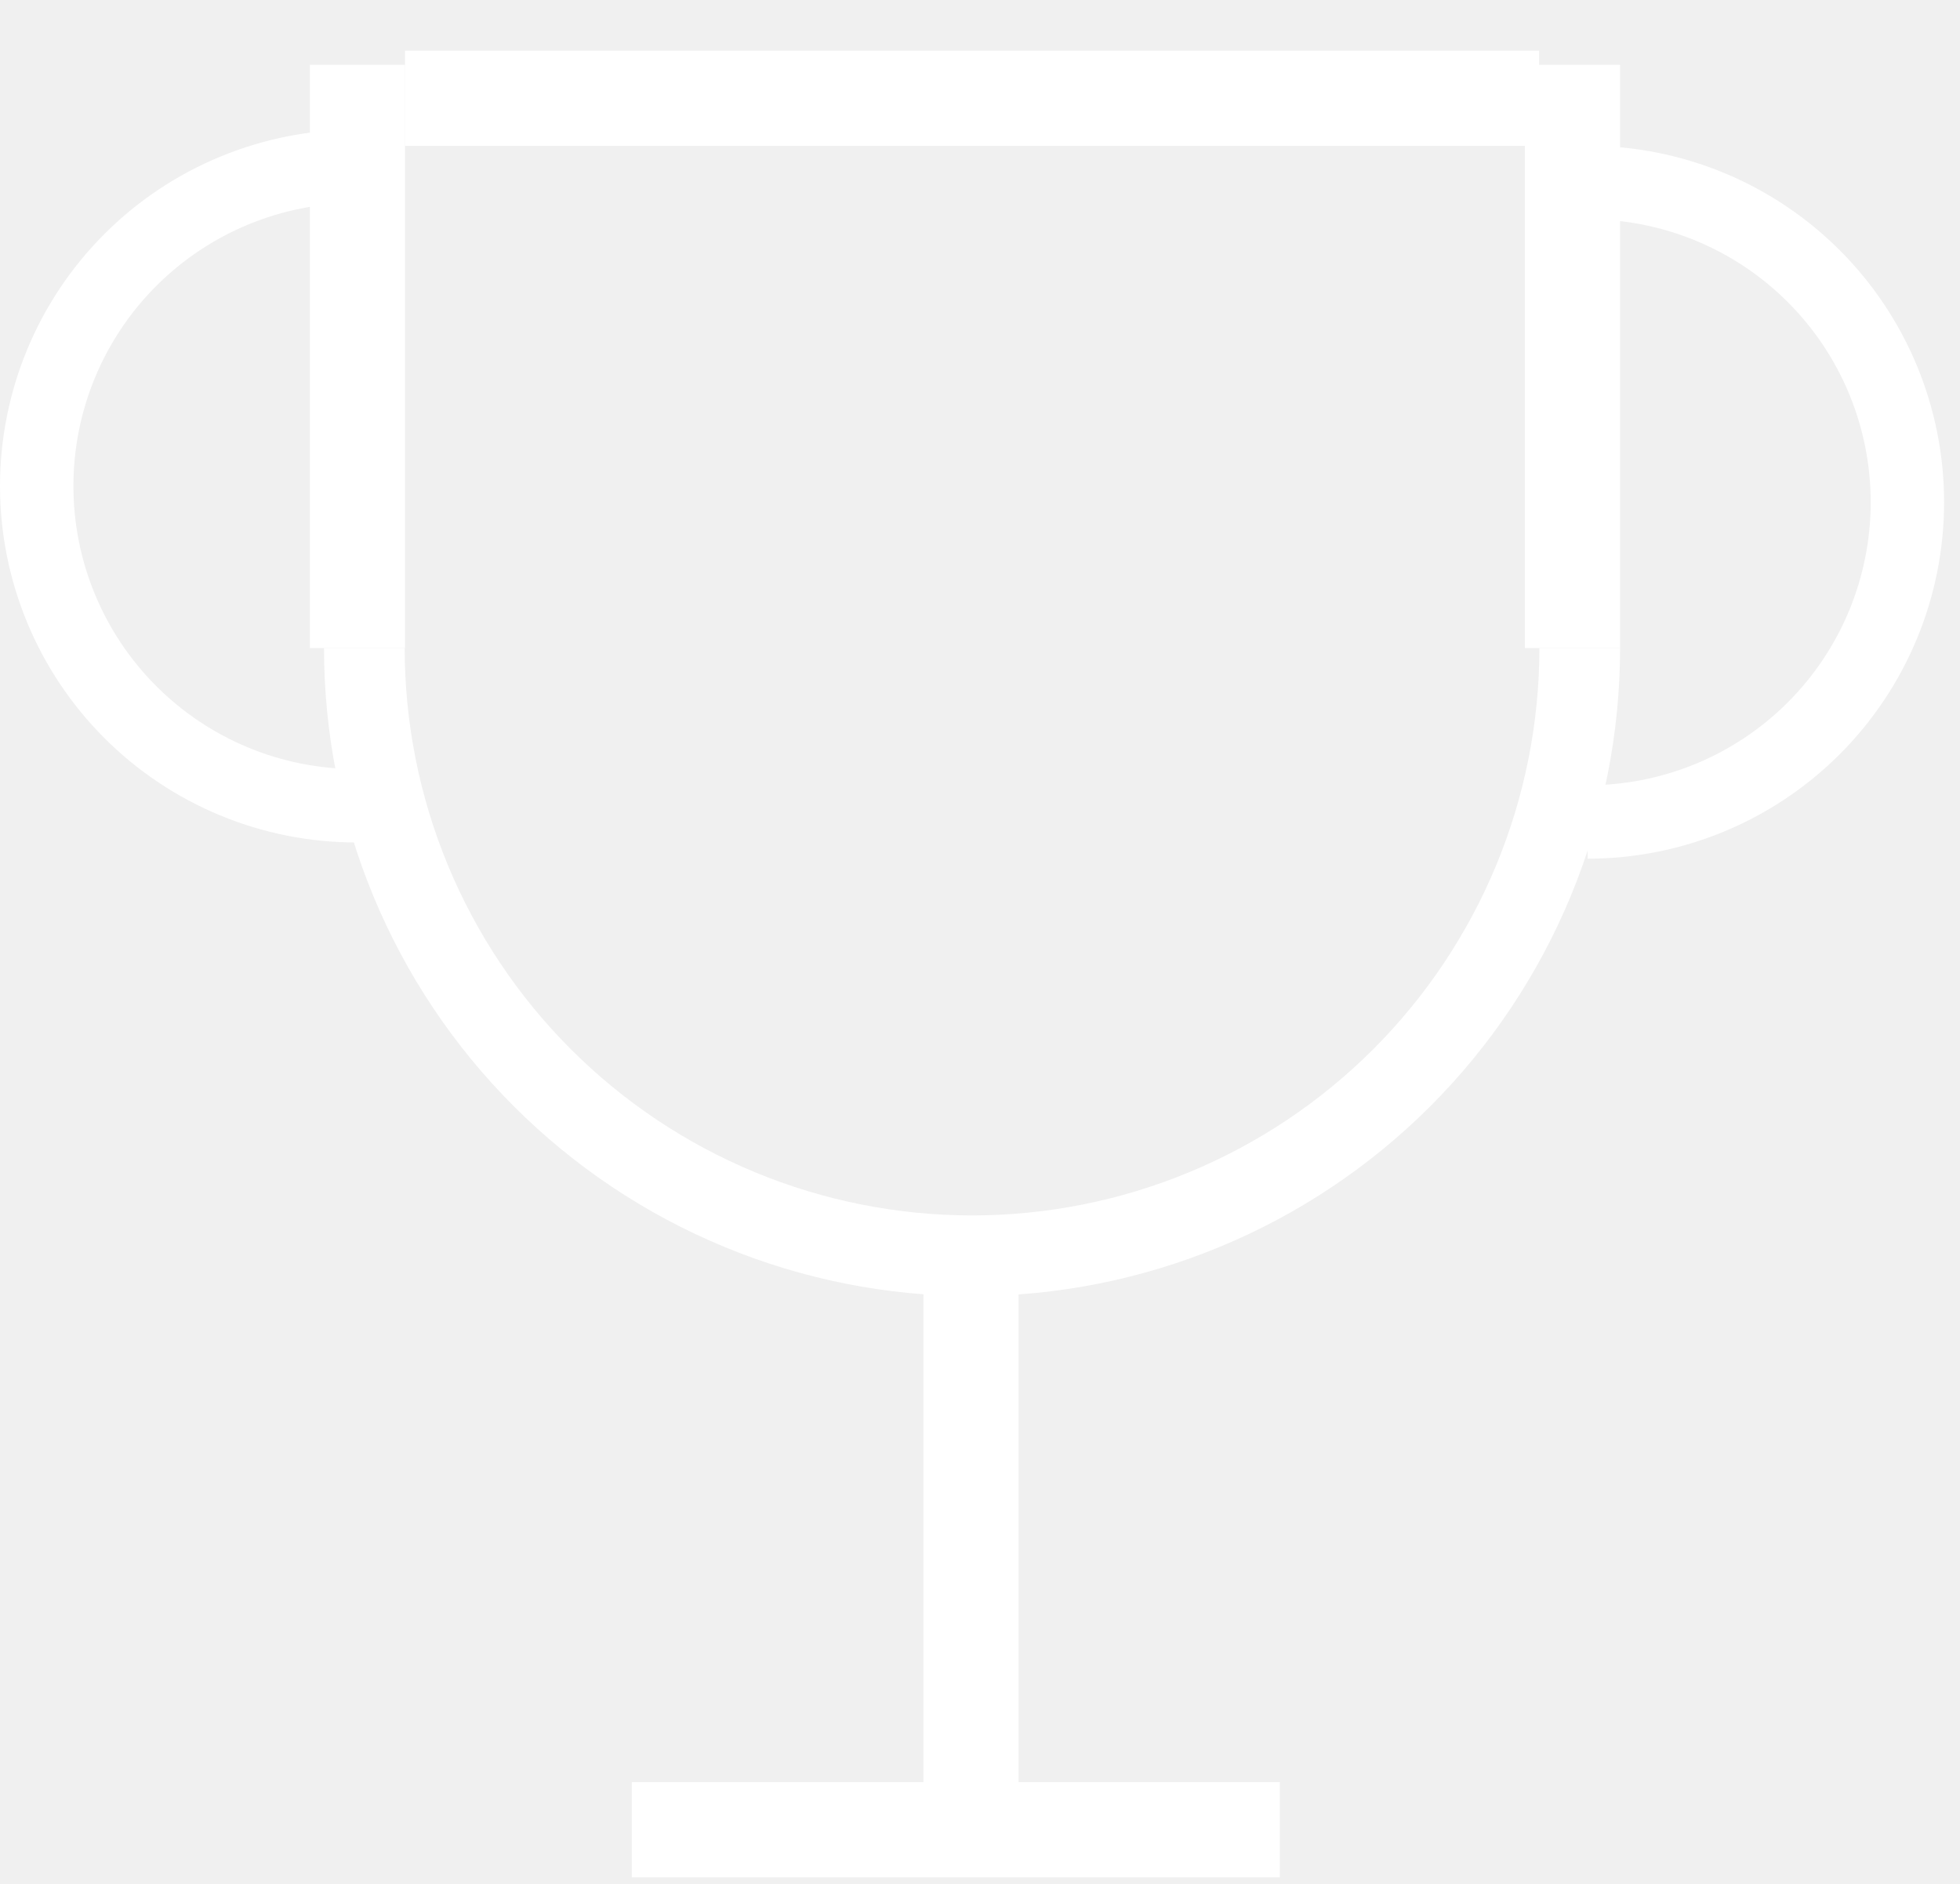
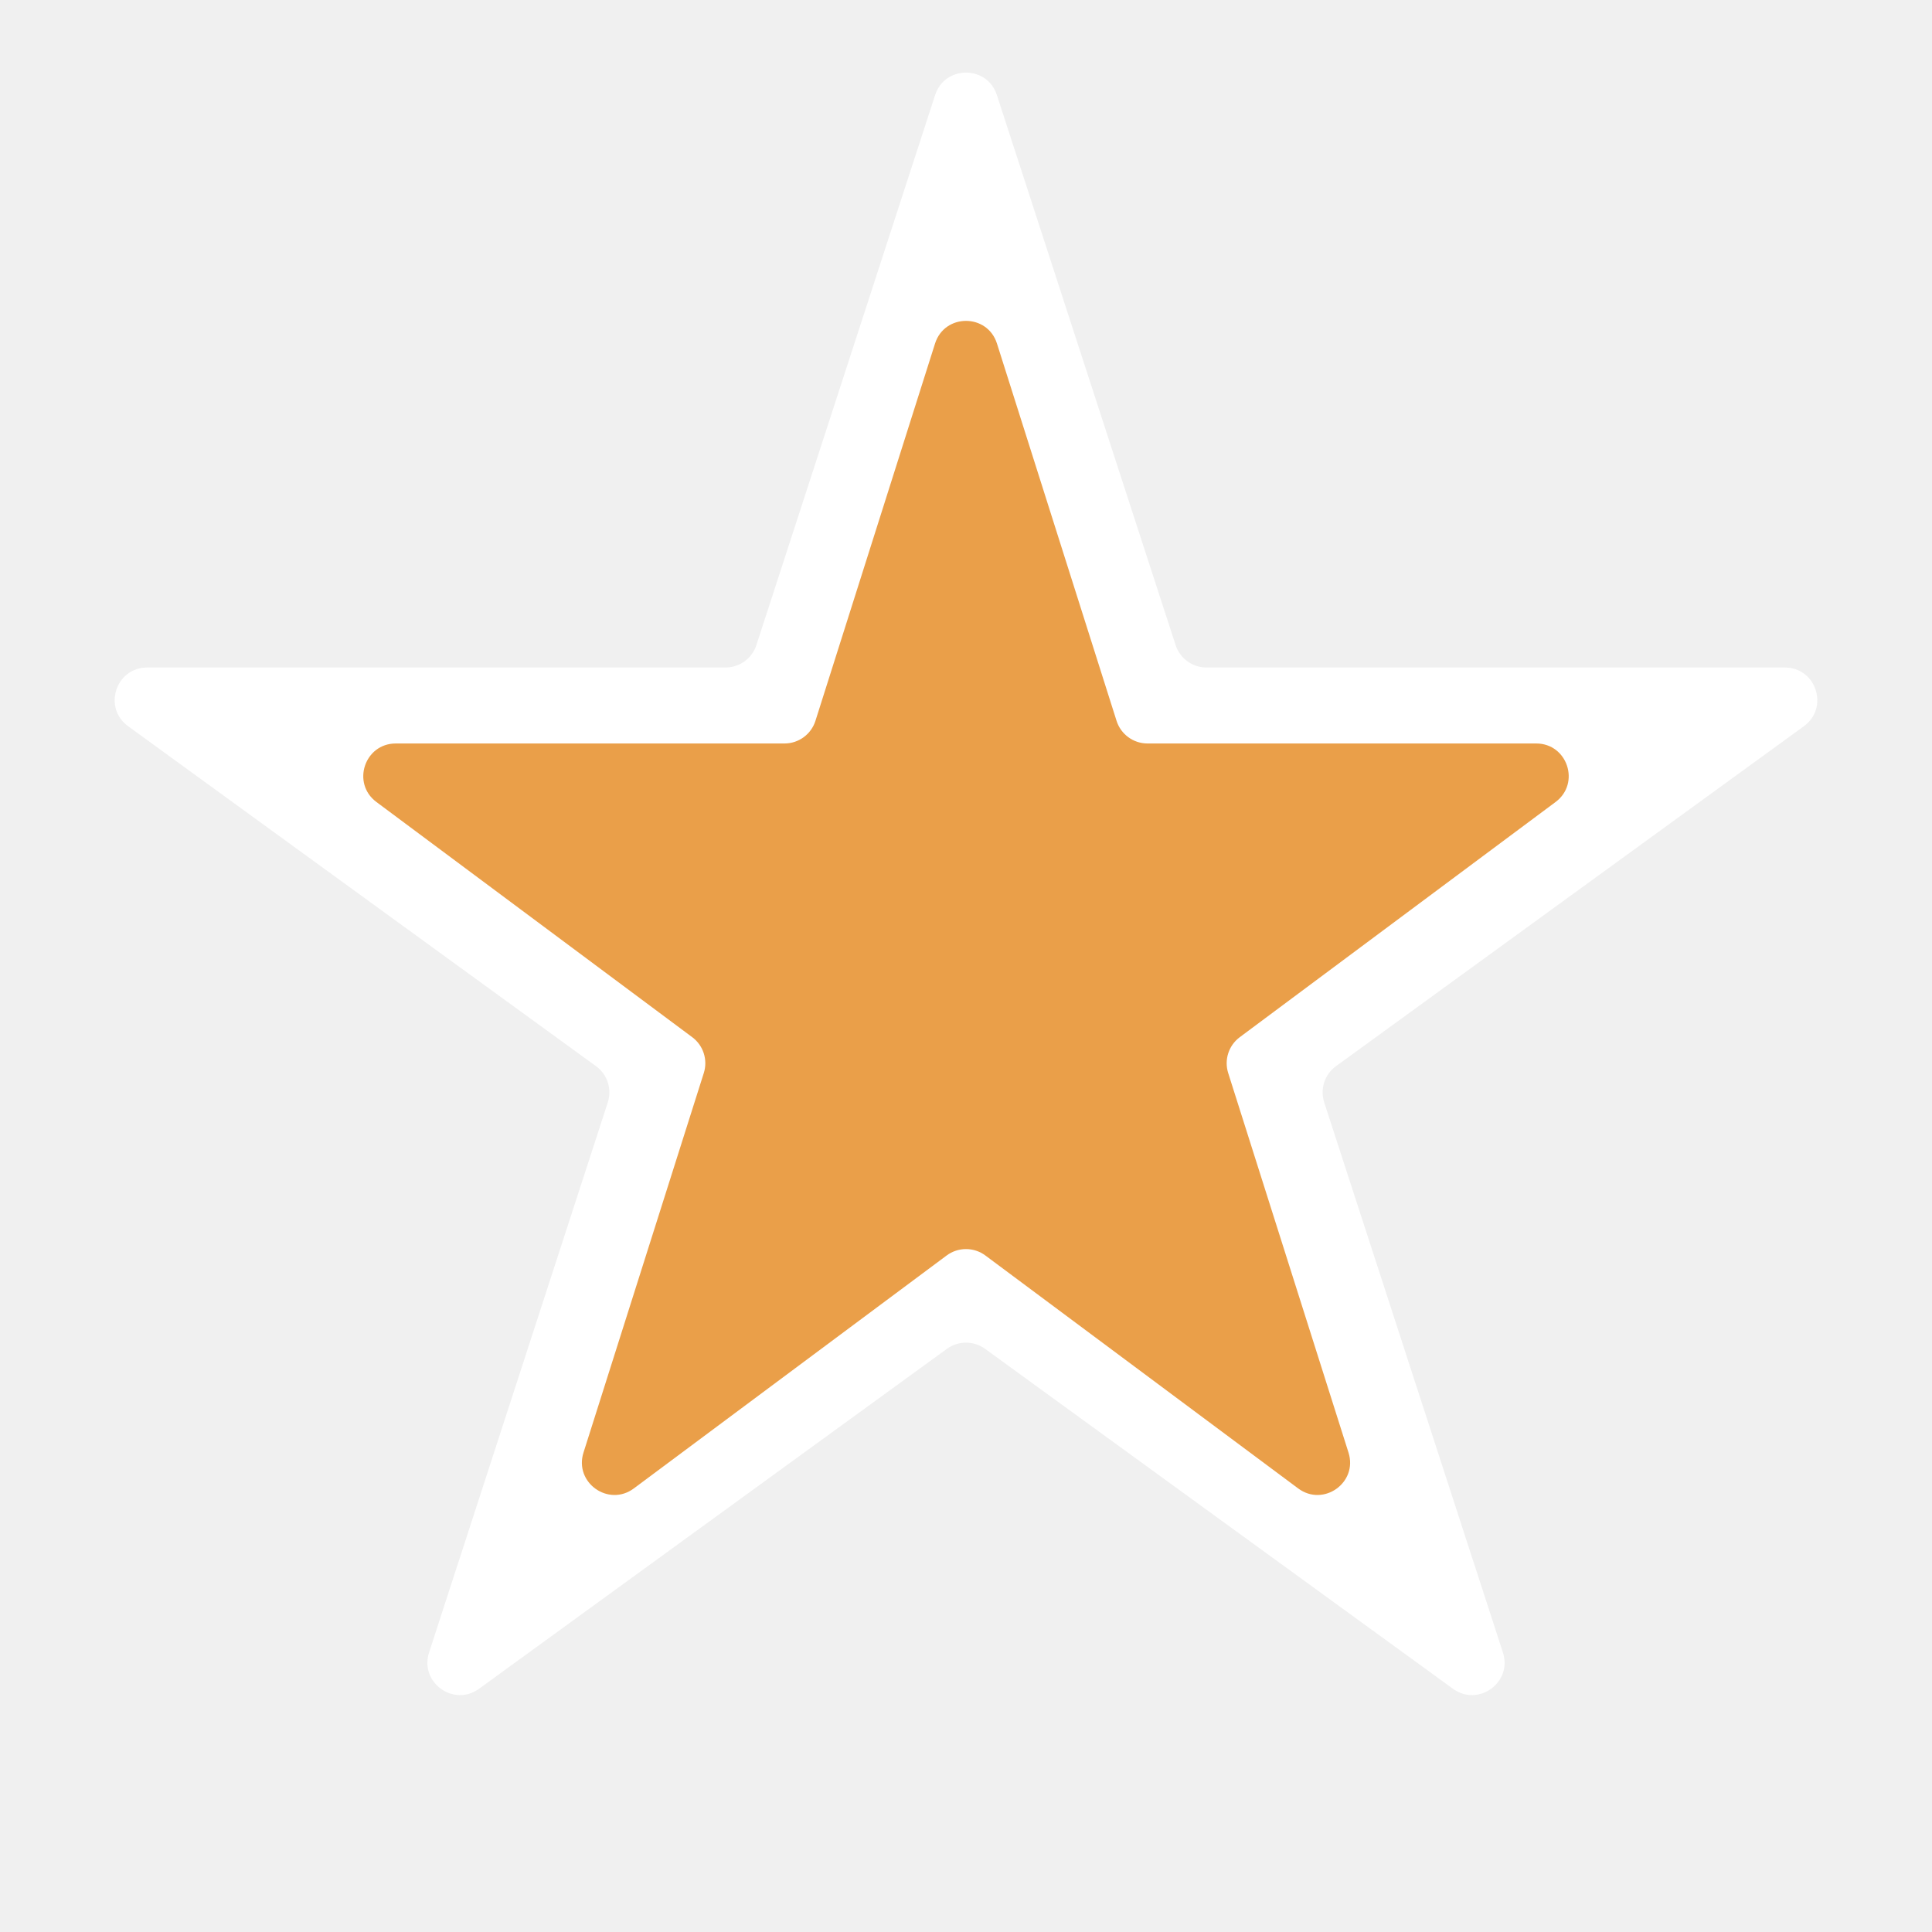
- <svg xmlns="http://www.w3.org/2000/svg" width="103" height="99" viewBox="0 0 103 99" fill="none">
-   <path d="M51.028 65.555L51.028 97.907" stroke-width="5" stroke="white" />
-   <path d="M67.258 96.151H33.203" stroke-width="5" stroke="white" />
-   <path d="M18.784 34.055L18.784 3.405" stroke-width="5" stroke="white" />
-   <path d="M82.637 34.055V3.405" stroke-width="5" stroke="white" />
-   <path d="M21.284 5.162L80.88 5.162" stroke-width="5" stroke="white" />
-   <path d="M85.137 34.055C85.137 38.527 84.256 42.955 82.545 47.087C80.833 51.219 78.325 54.973 75.163 58.135C72 61.297 68.246 63.806 64.114 65.517C59.983 67.229 55.554 68.11 51.082 68.11C46.61 68.11 42.182 67.229 38.05 65.517C33.918 63.806 30.164 61.297 27.002 58.135C23.84 54.973 21.331 51.219 19.62 47.087C17.908 42.955 17.027 38.527 17.027 34.055H21.267C21.267 37.97 22.038 41.847 23.537 45.465C25.035 49.082 27.231 52.369 30 55.137C32.768 57.906 36.055 60.102 39.672 61.6C43.29 63.099 47.167 63.87 51.082 63.87C54.998 63.87 58.875 63.099 62.492 61.6C66.109 60.102 69.396 57.906 72.165 55.137C74.933 52.369 77.129 49.082 78.628 45.465C80.126 41.847 80.897 37.97 80.897 34.055H85.137Z" fill="white" />
-   <path d="M83.434 45.123C85.894 45.123 88.329 44.638 90.602 43.697C92.874 42.756 94.939 41.376 96.678 39.637C98.418 37.898 99.797 35.833 100.739 33.56C101.68 31.288 102.164 28.852 102.164 26.392C102.164 23.933 101.68 21.497 100.739 19.225C99.797 16.952 98.418 14.887 96.678 13.148C94.939 11.409 92.874 10.029 90.602 9.088C88.329 8.147 85.894 7.662 83.434 7.662V11.52C85.387 11.52 87.321 11.905 89.126 12.652C90.93 13.399 92.57 14.495 93.951 15.876C95.332 17.257 96.427 18.897 97.175 20.701C97.922 22.506 98.307 24.439 98.307 26.392C98.307 28.346 97.922 30.28 97.175 32.084C96.427 33.888 95.332 35.528 93.951 36.909C92.57 38.29 90.93 39.386 89.126 40.133C87.321 40.88 85.387 41.265 83.434 41.265V45.123Z" fill="white" />
-   <path d="M18.73 44.271C16.271 44.271 13.835 43.787 11.563 42.845C9.29 41.904 7.225 40.524 5.486 38.785C3.747 37.046 2.367 34.981 1.426 32.709C0.485 30.436 0 28.001 0 25.541C0 23.081 0.485 20.646 1.426 18.373C2.367 16.101 3.747 14.036 5.486 12.297C7.225 10.557 9.29 9.178 11.563 8.237C13.835 7.295 16.271 6.811 18.73 6.811V10.668C16.777 10.668 14.843 11.053 13.039 11.8C11.234 12.548 9.595 13.643 8.214 15.024C6.833 16.405 5.737 18.045 4.99 19.849C4.242 21.654 3.858 23.588 3.858 25.541C3.858 27.494 4.242 29.428 4.99 31.232C5.737 33.037 6.833 34.676 8.214 36.057C9.595 37.438 11.234 38.534 13.039 39.281C14.843 40.029 16.777 40.413 18.73 40.413V44.271Z" fill="white" />
+ <svg xmlns="http://www.w3.org/2000/svg" width="119" height="119" viewBox="0 0 119 119" fill="none">
+   <path d="M57.598 5.854C58.197 4.011 60.803 4.011 61.402 5.854L72.41 39.731C72.677 40.556 73.445 41.114 74.312 41.114H109.932C111.87 41.114 112.675 43.593 111.108 44.731L82.29 65.669C81.589 66.178 81.296 67.081 81.564 67.905L92.571 101.782C93.17 103.625 91.061 105.157 89.493 104.018L60.676 83.081C59.975 82.572 59.025 82.572 58.324 83.081L29.507 104.018C27.939 105.157 25.83 103.625 26.429 101.782L37.436 67.905C37.704 67.081 37.411 66.178 36.71 65.669L7.892 44.731C6.325 43.593 7.13 41.114 9.068 41.114H44.688C45.555 41.114 46.323 40.556 46.59 39.731L57.598 5.854Z" fill="white" />
+   <path d="M57.593 21.16C58.183 19.299 60.817 19.299 61.407 21.16L68.773 44.398C69.036 45.229 69.808 45.794 70.679 45.794L94.621 45.794C96.546 45.794 97.359 48.248 95.815 49.398L76.362 63.885C75.678 64.394 75.392 65.281 75.65 66.093L83.06 89.47C83.647 91.321 81.517 92.838 79.959 91.678L60.695 77.332C59.986 76.804 59.014 76.804 58.306 77.332L39.041 91.678C37.483 92.838 35.353 91.321 35.94 89.47L43.35 66.093C43.608 65.281 43.322 64.394 42.638 63.885L23.185 49.398C21.64 48.248 22.454 45.794 24.379 45.794L48.321 45.794C49.192 45.794 49.964 45.229 50.227 44.398L57.593 21.16Z" fill="#EA9F49" />
</svg>
